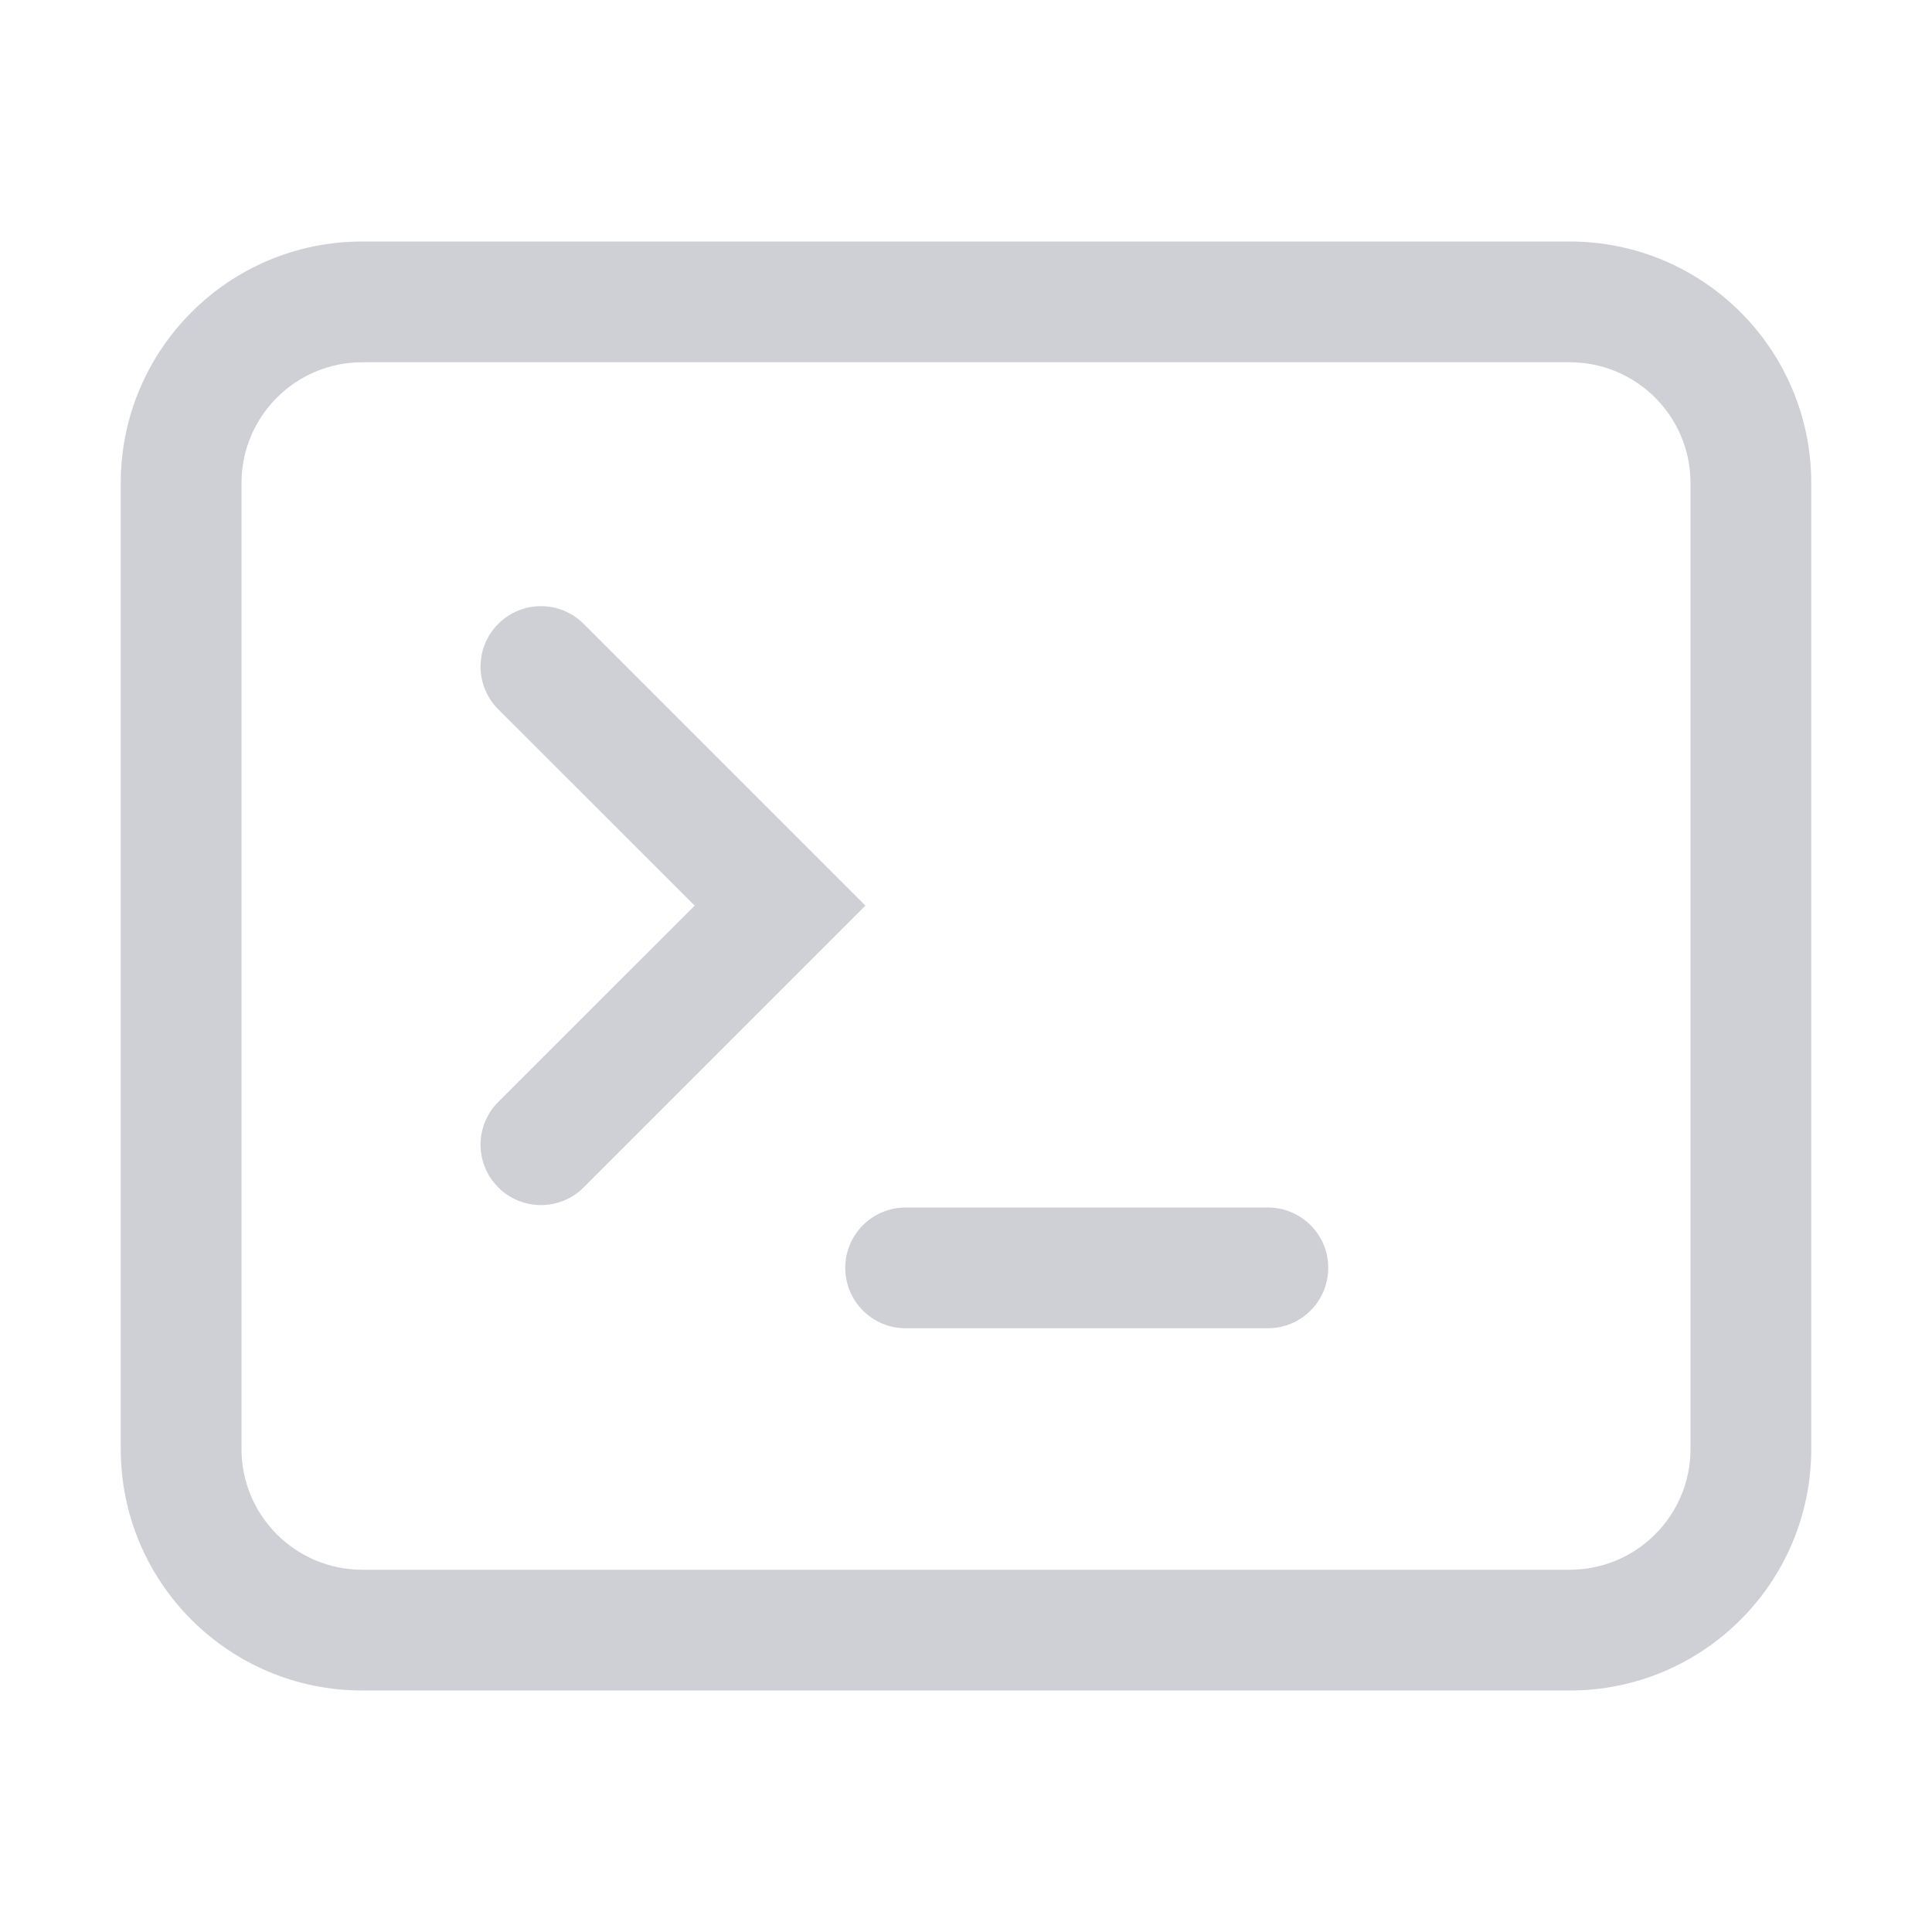
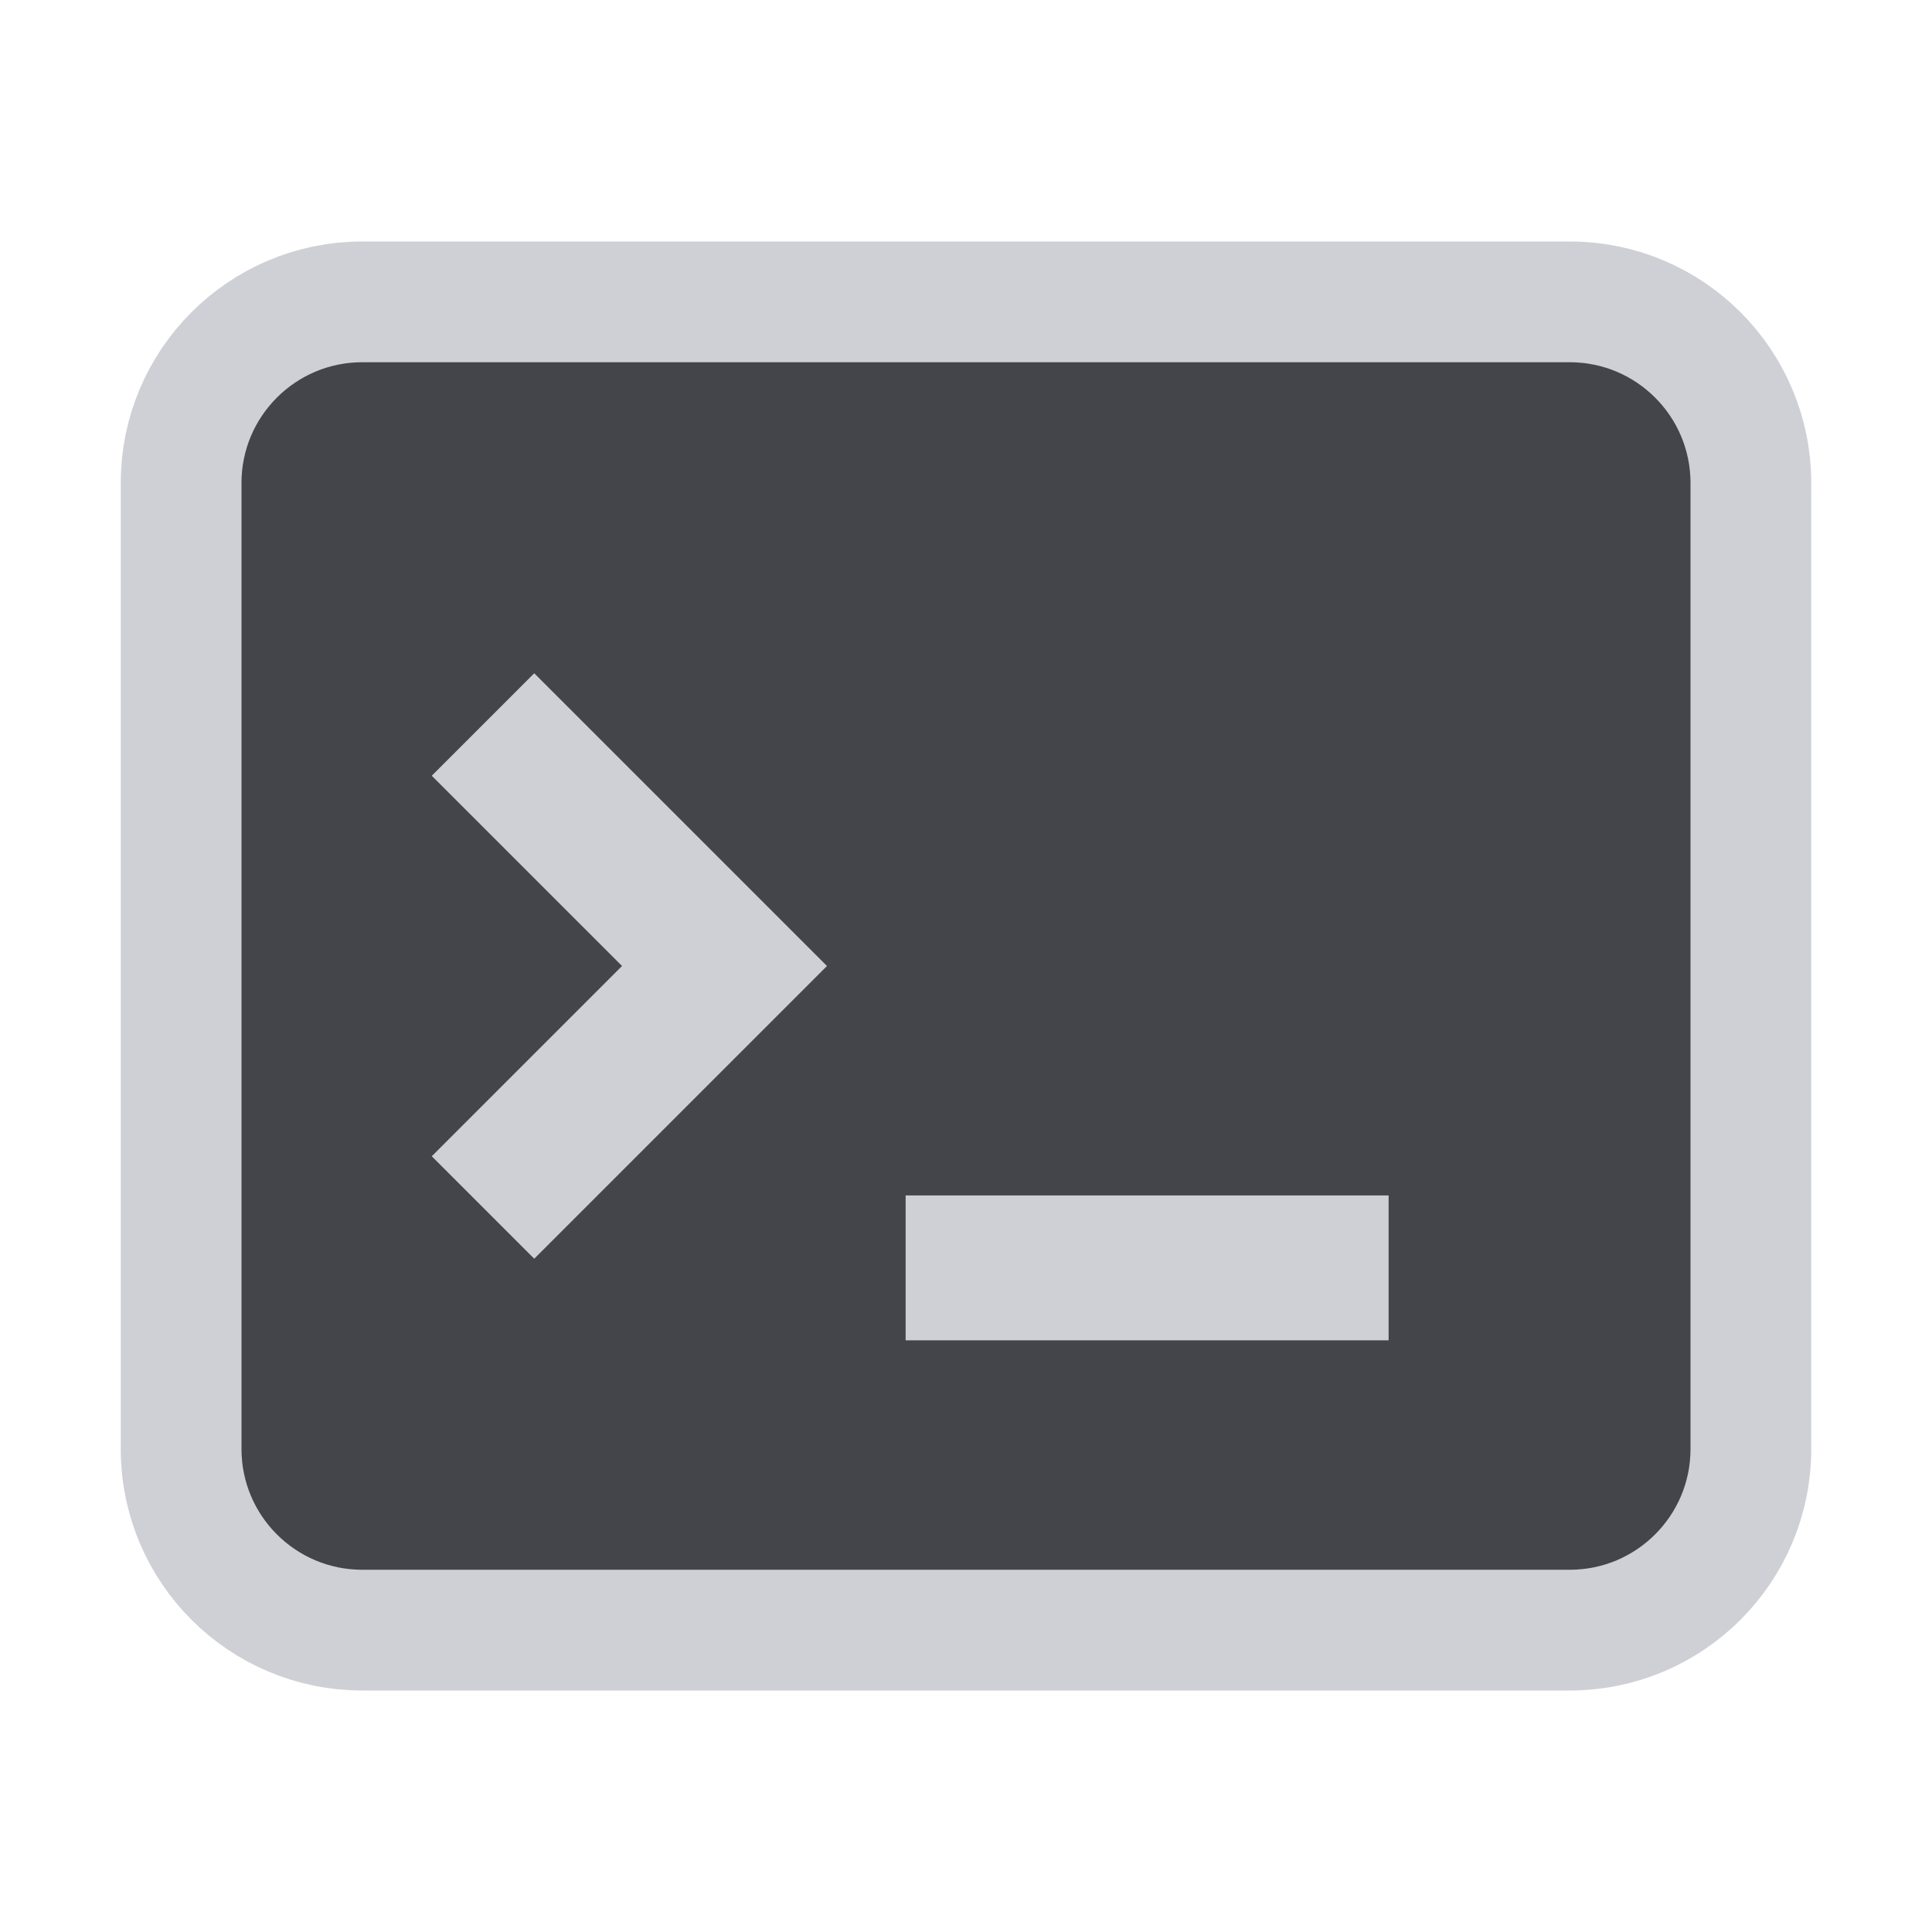
<svg xmlns="http://www.w3.org/2000/svg" width="16" height="16" viewBox="0 0 16 16" fill="none">
-   <path d="M4.126 5.167C4.322 4.971 4.638 4.971 4.834 5.167L7.167 7.5L4.834 9.833C4.638 10.029 4.322 10.029 4.126 9.833C3.931 9.638 3.931 9.322 4.126 9.126L5.753 7.5L4.126 5.874C3.931 5.678 3.931 5.362 4.126 5.167Z" fill="#CED0D6" />
-   <path d="M7.5 10C7.224 10 7 10.224 7 10.5C7 10.776 7.224 11 7.5 11H10.5C10.776 11 11 10.776 11 10.5C11 10.224 10.776 10 10.5 10L7.5 10Z" fill="#CED0D6" />
-   <path fill-rule="evenodd" clip-rule="evenodd" d="M3 2C1.895 2 1 2.895 1 4V12C1 13.105 1.895 14 3 14H13C14.105 14 15 13.105 15 12V4C15 2.895 14.105 2 13 2H3ZM13 3H3C2.448 3 2 3.448 2 4V12C2 12.552 2.448 13 3 13H13C13.552 13 14 12.552 14 12V4C14 3.448 13.552 3 13 3Z" fill="#CED0D6" />
+   <rect x="1.5" y="2.5" width="13" height="11" rx="1.5" fill="#43454A" stroke="#CED0D6" />
+   <path d="M4 6L6 8L4 10" stroke="#CED0D6" stroke-width="1.2" />
+   <path d="M7.5 10.5H11.5" stroke="#CED0D6" stroke-width="1.2" />
</svg>
